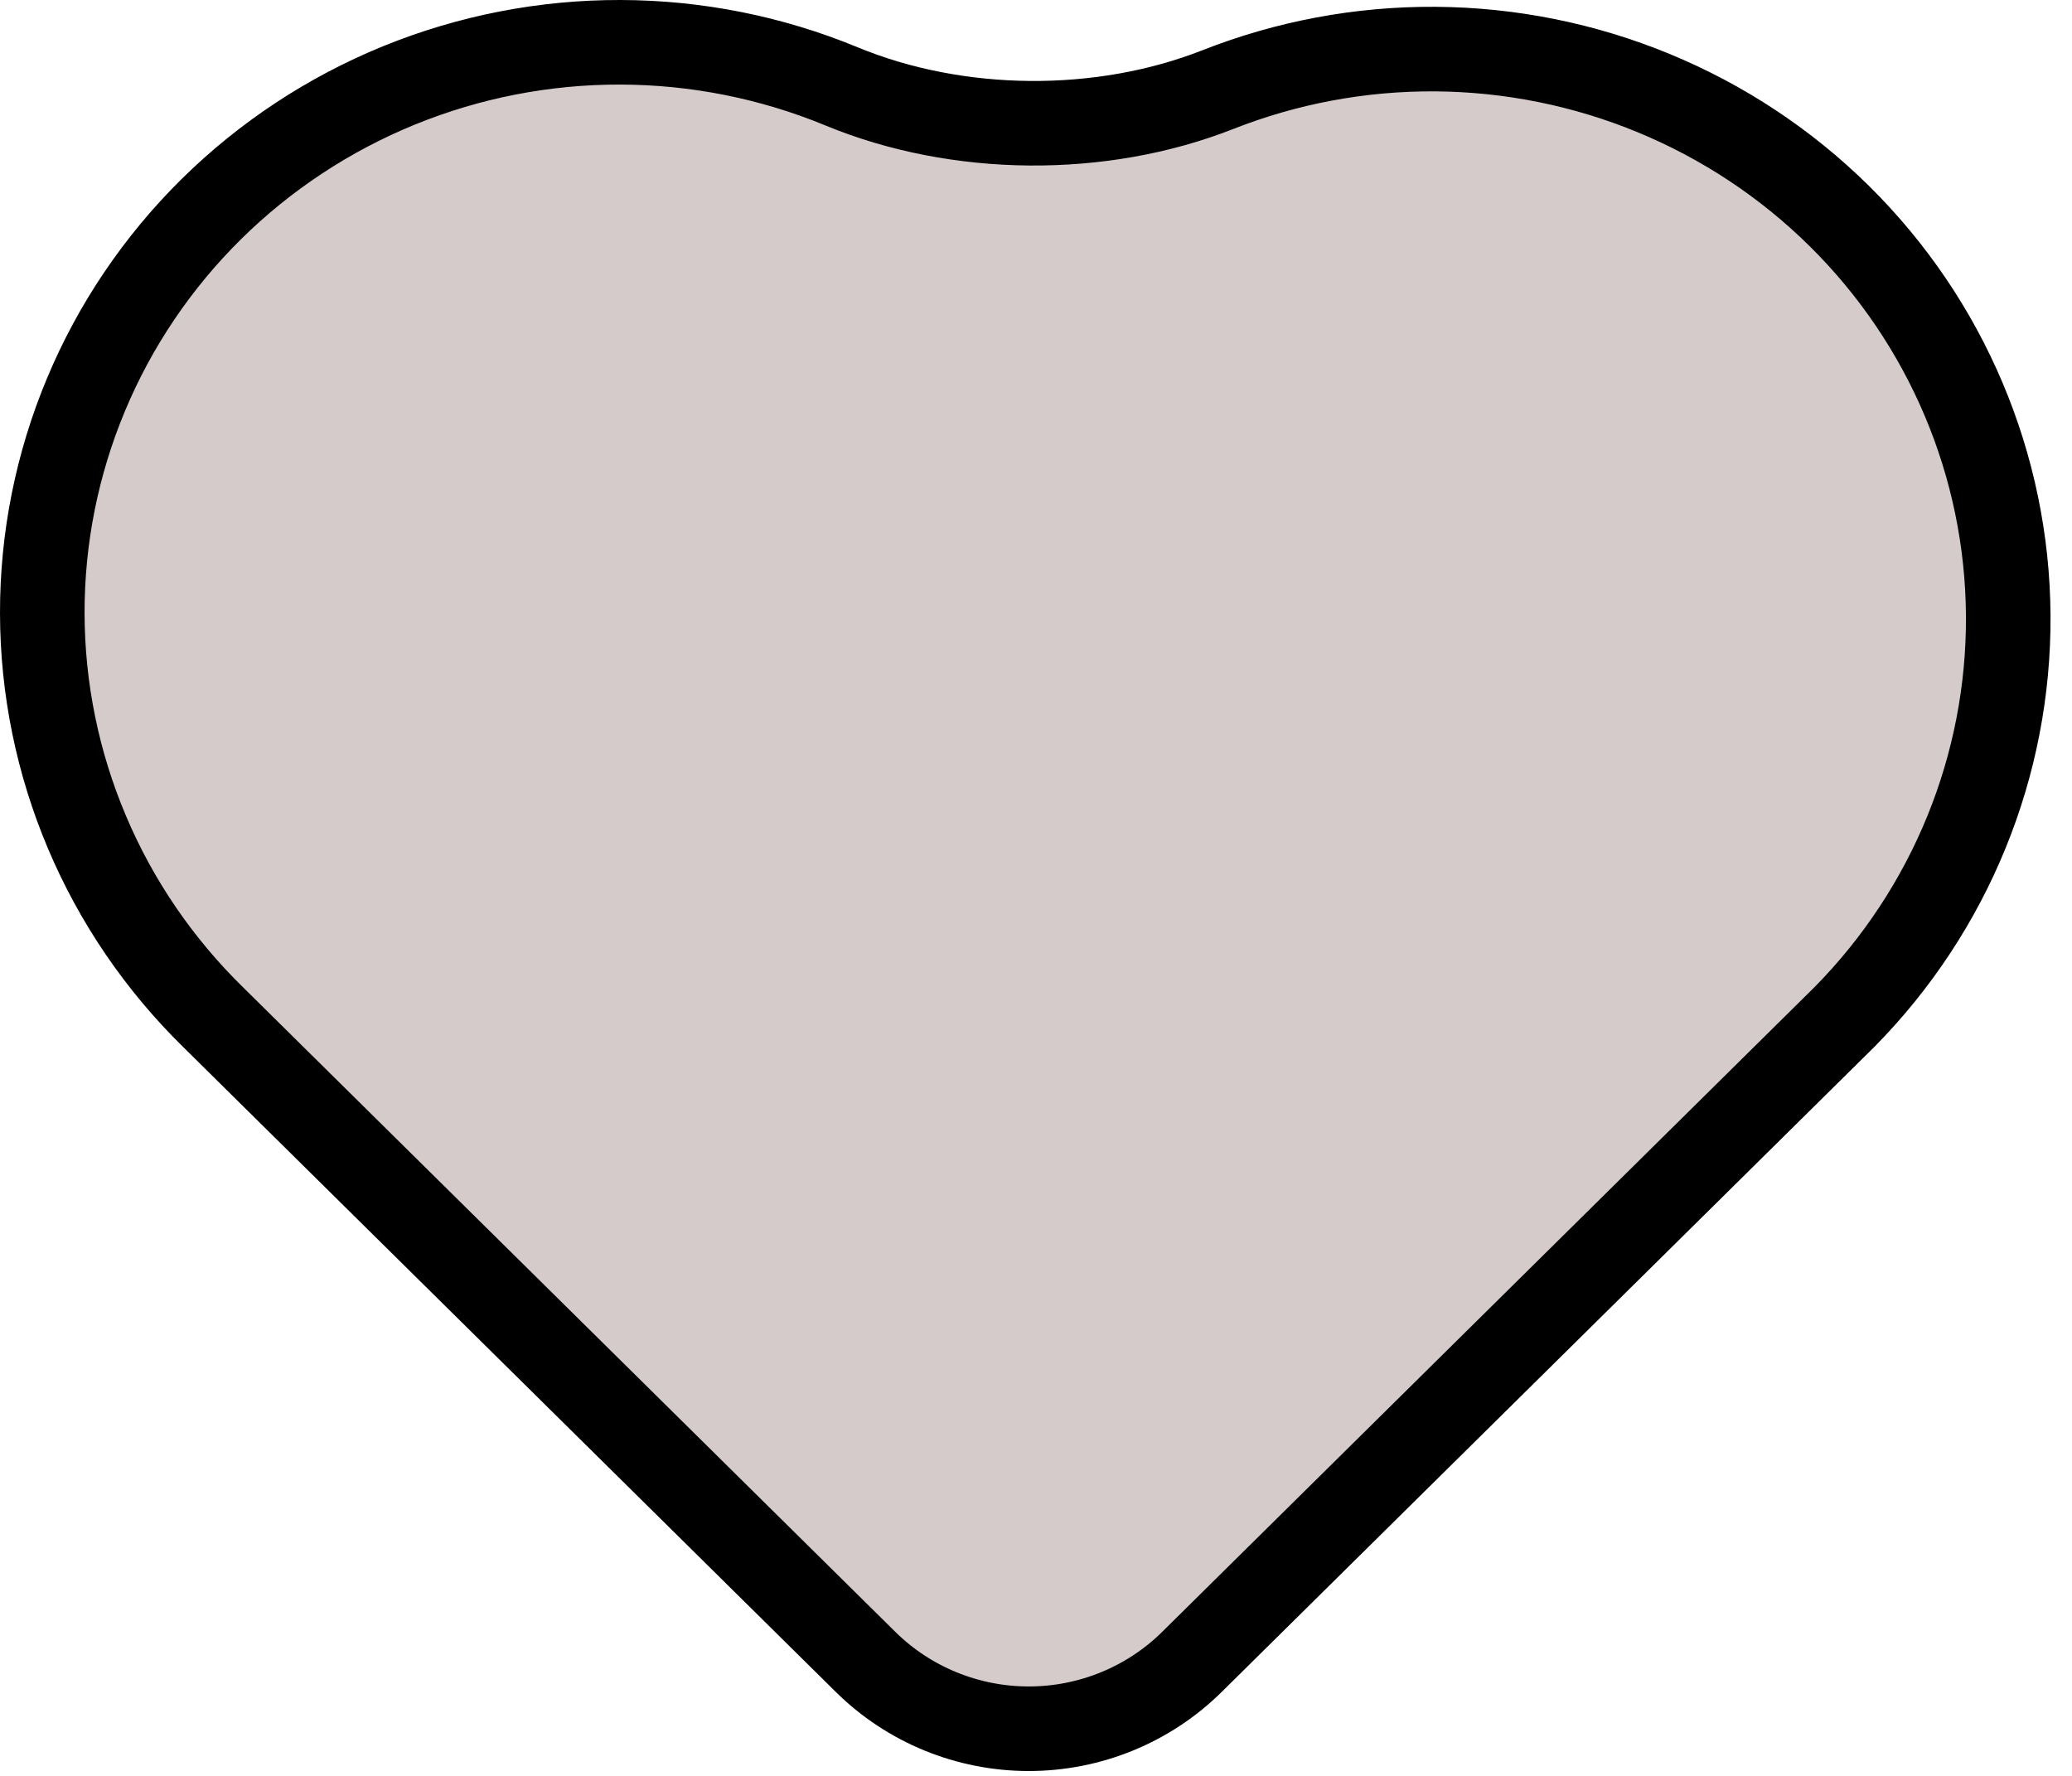
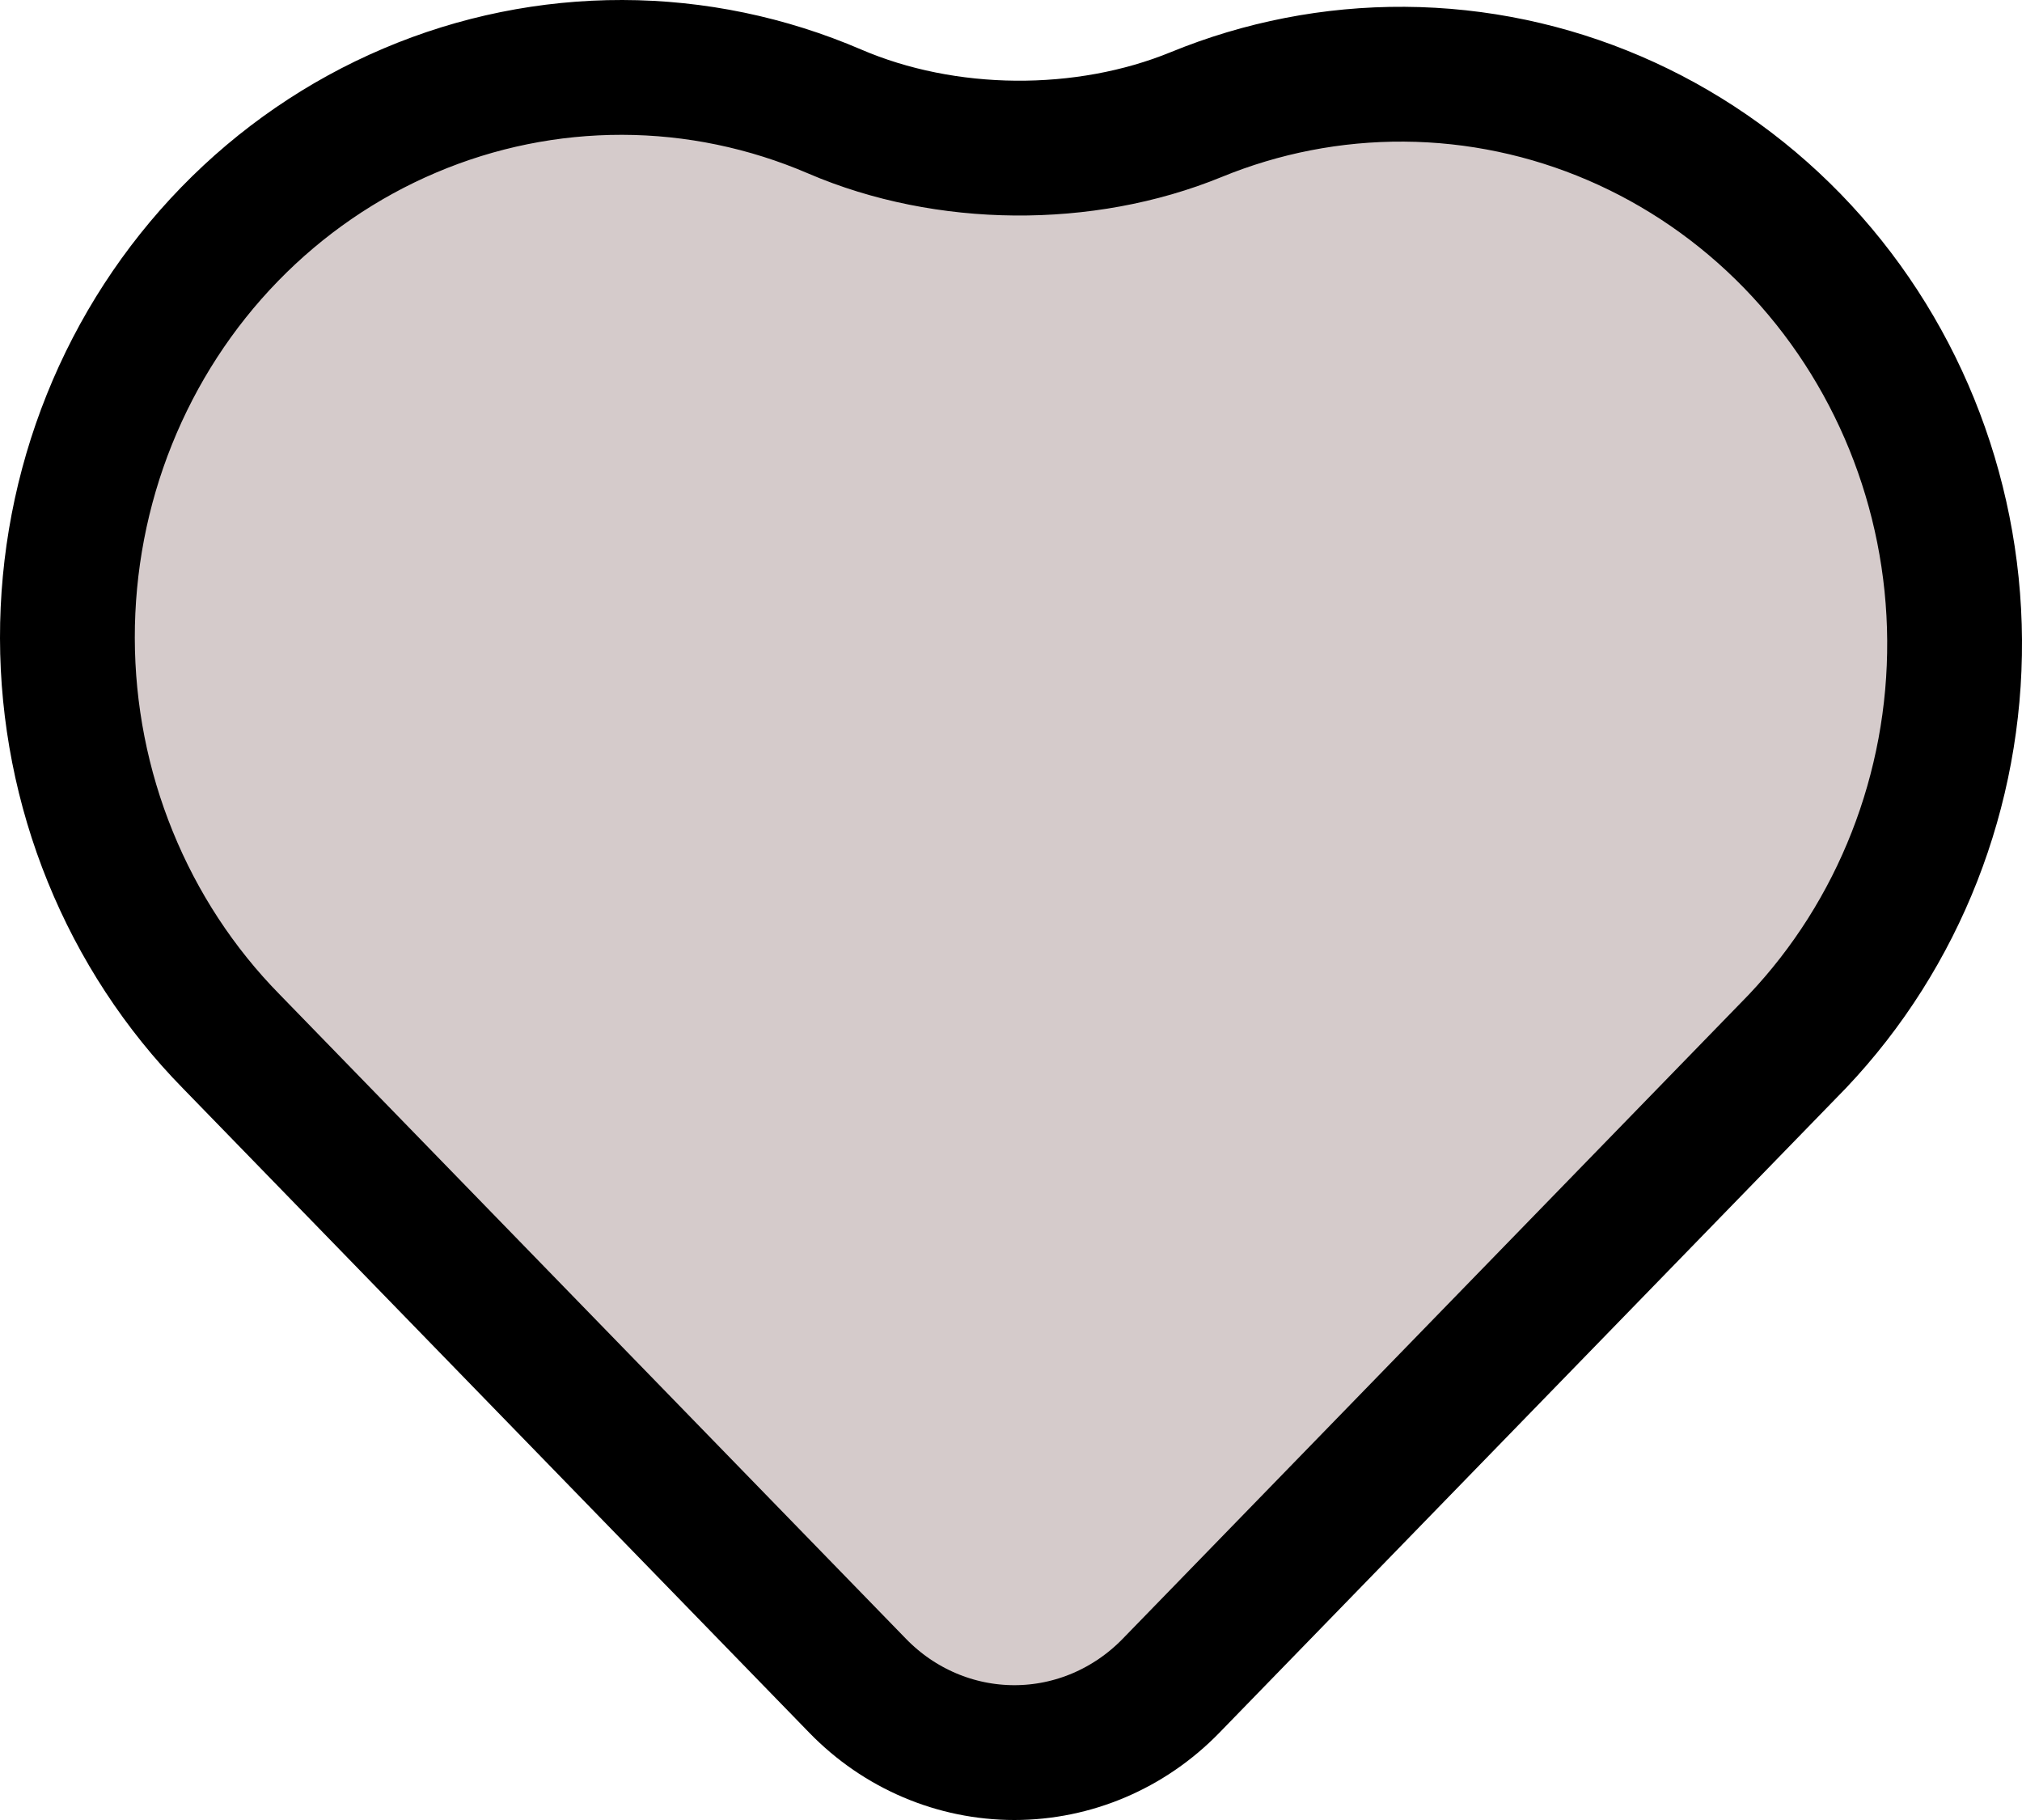
- <svg xmlns="http://www.w3.org/2000/svg" width="49" height="42" viewBox="0 0 49 42" fill="none">
-   <path d="M43.62 24.051L28.186 39.306C27.163 40.317 25.775 40.885 24.329 40.885C22.882 40.885 21.494 40.317 20.471 39.306L5.038 24.054C3.762 22.804 2.748 21.318 2.056 19.68C1.363 18.042 1.004 16.285 1 14.51C0.996 12.735 1.347 10.976 2.033 9.335C2.718 7.694 3.725 6.204 4.995 4.948C6.266 3.693 7.774 2.698 9.435 2.02C11.095 1.343 12.874 0.996 14.671 1C16.467 1.004 18.245 1.358 19.902 2.043C22.65 3.178 26.038 3.207 28.804 2.118C30.422 1.481 32.163 1.15 33.937 1.161C37.525 1.184 40.959 2.602 43.497 5.109C46.034 7.616 47.469 11.01 47.492 14.555C47.515 18.101 46.124 21.512 43.62 24.051Z" fill="#D5CBCB" stroke="black" stroke-width="2" stroke-linecap="round" stroke-linejoin="round" />
+ <svg xmlns="http://www.w3.org/2000/svg" width="30" height="27" viewBox="0 0 30 27" fill="none">
+   <path d="M26.667 15.449L17.373 25.01C16.756 25.644 15.921 26 15.05 26C14.178 26 13.342 25.644 12.726 25.01L3.432 15.45C2.663 14.667 2.053 13.735 1.636 12.709C1.218 11.682 1.002 10.581 1 9.468C0.998 8.355 1.209 7.253 1.622 6.225C2.035 5.196 2.641 4.262 3.406 3.475C4.171 2.688 5.08 2.064 6.08 1.64C7.08 1.215 8.151 0.998 9.233 1C10.315 1.002 11.386 1.225 12.384 1.654C14.03 2.362 16.088 2.379 17.747 1.7C18.72 1.301 19.768 1.094 20.836 1.101C22.997 1.115 25.065 2.004 26.593 3.575C28.121 5.147 28.986 7.274 29 9.497C29.014 11.719 28.176 13.857 26.667 15.449Z" fill="#D5CBCB" stroke="black" stroke-width="2" stroke-linecap="round" stroke-linejoin="round" />
</svg>
